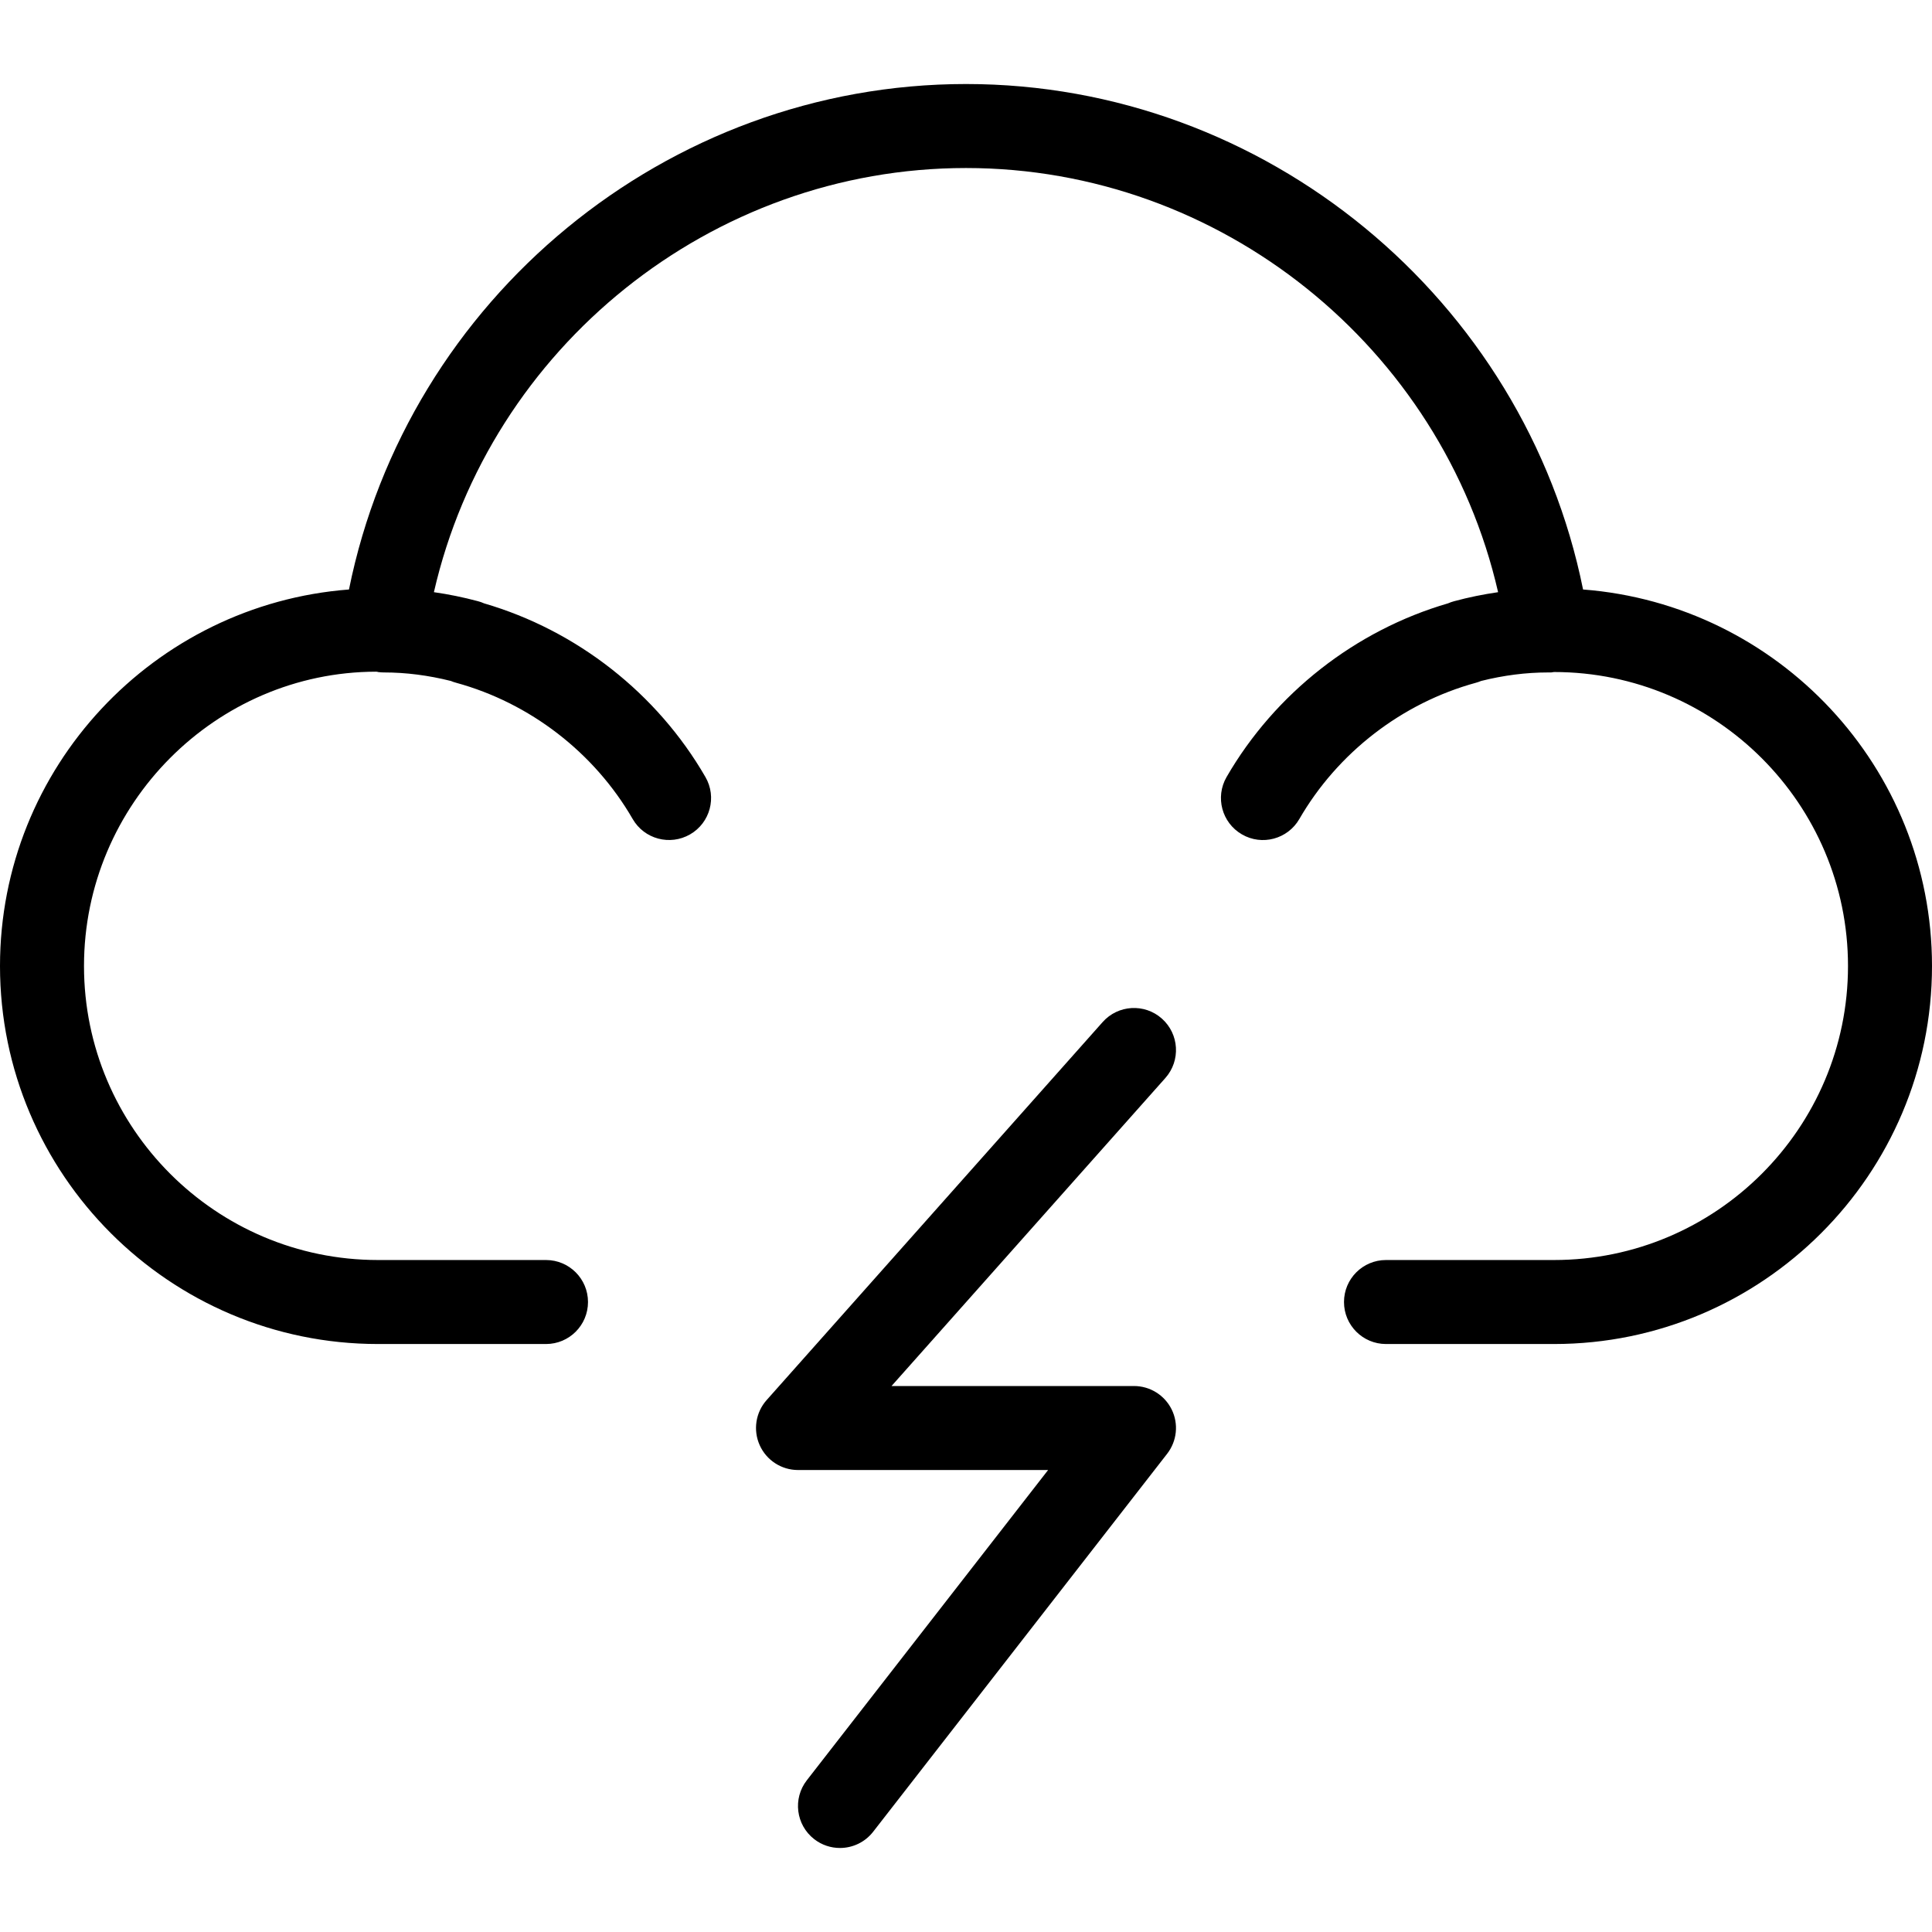
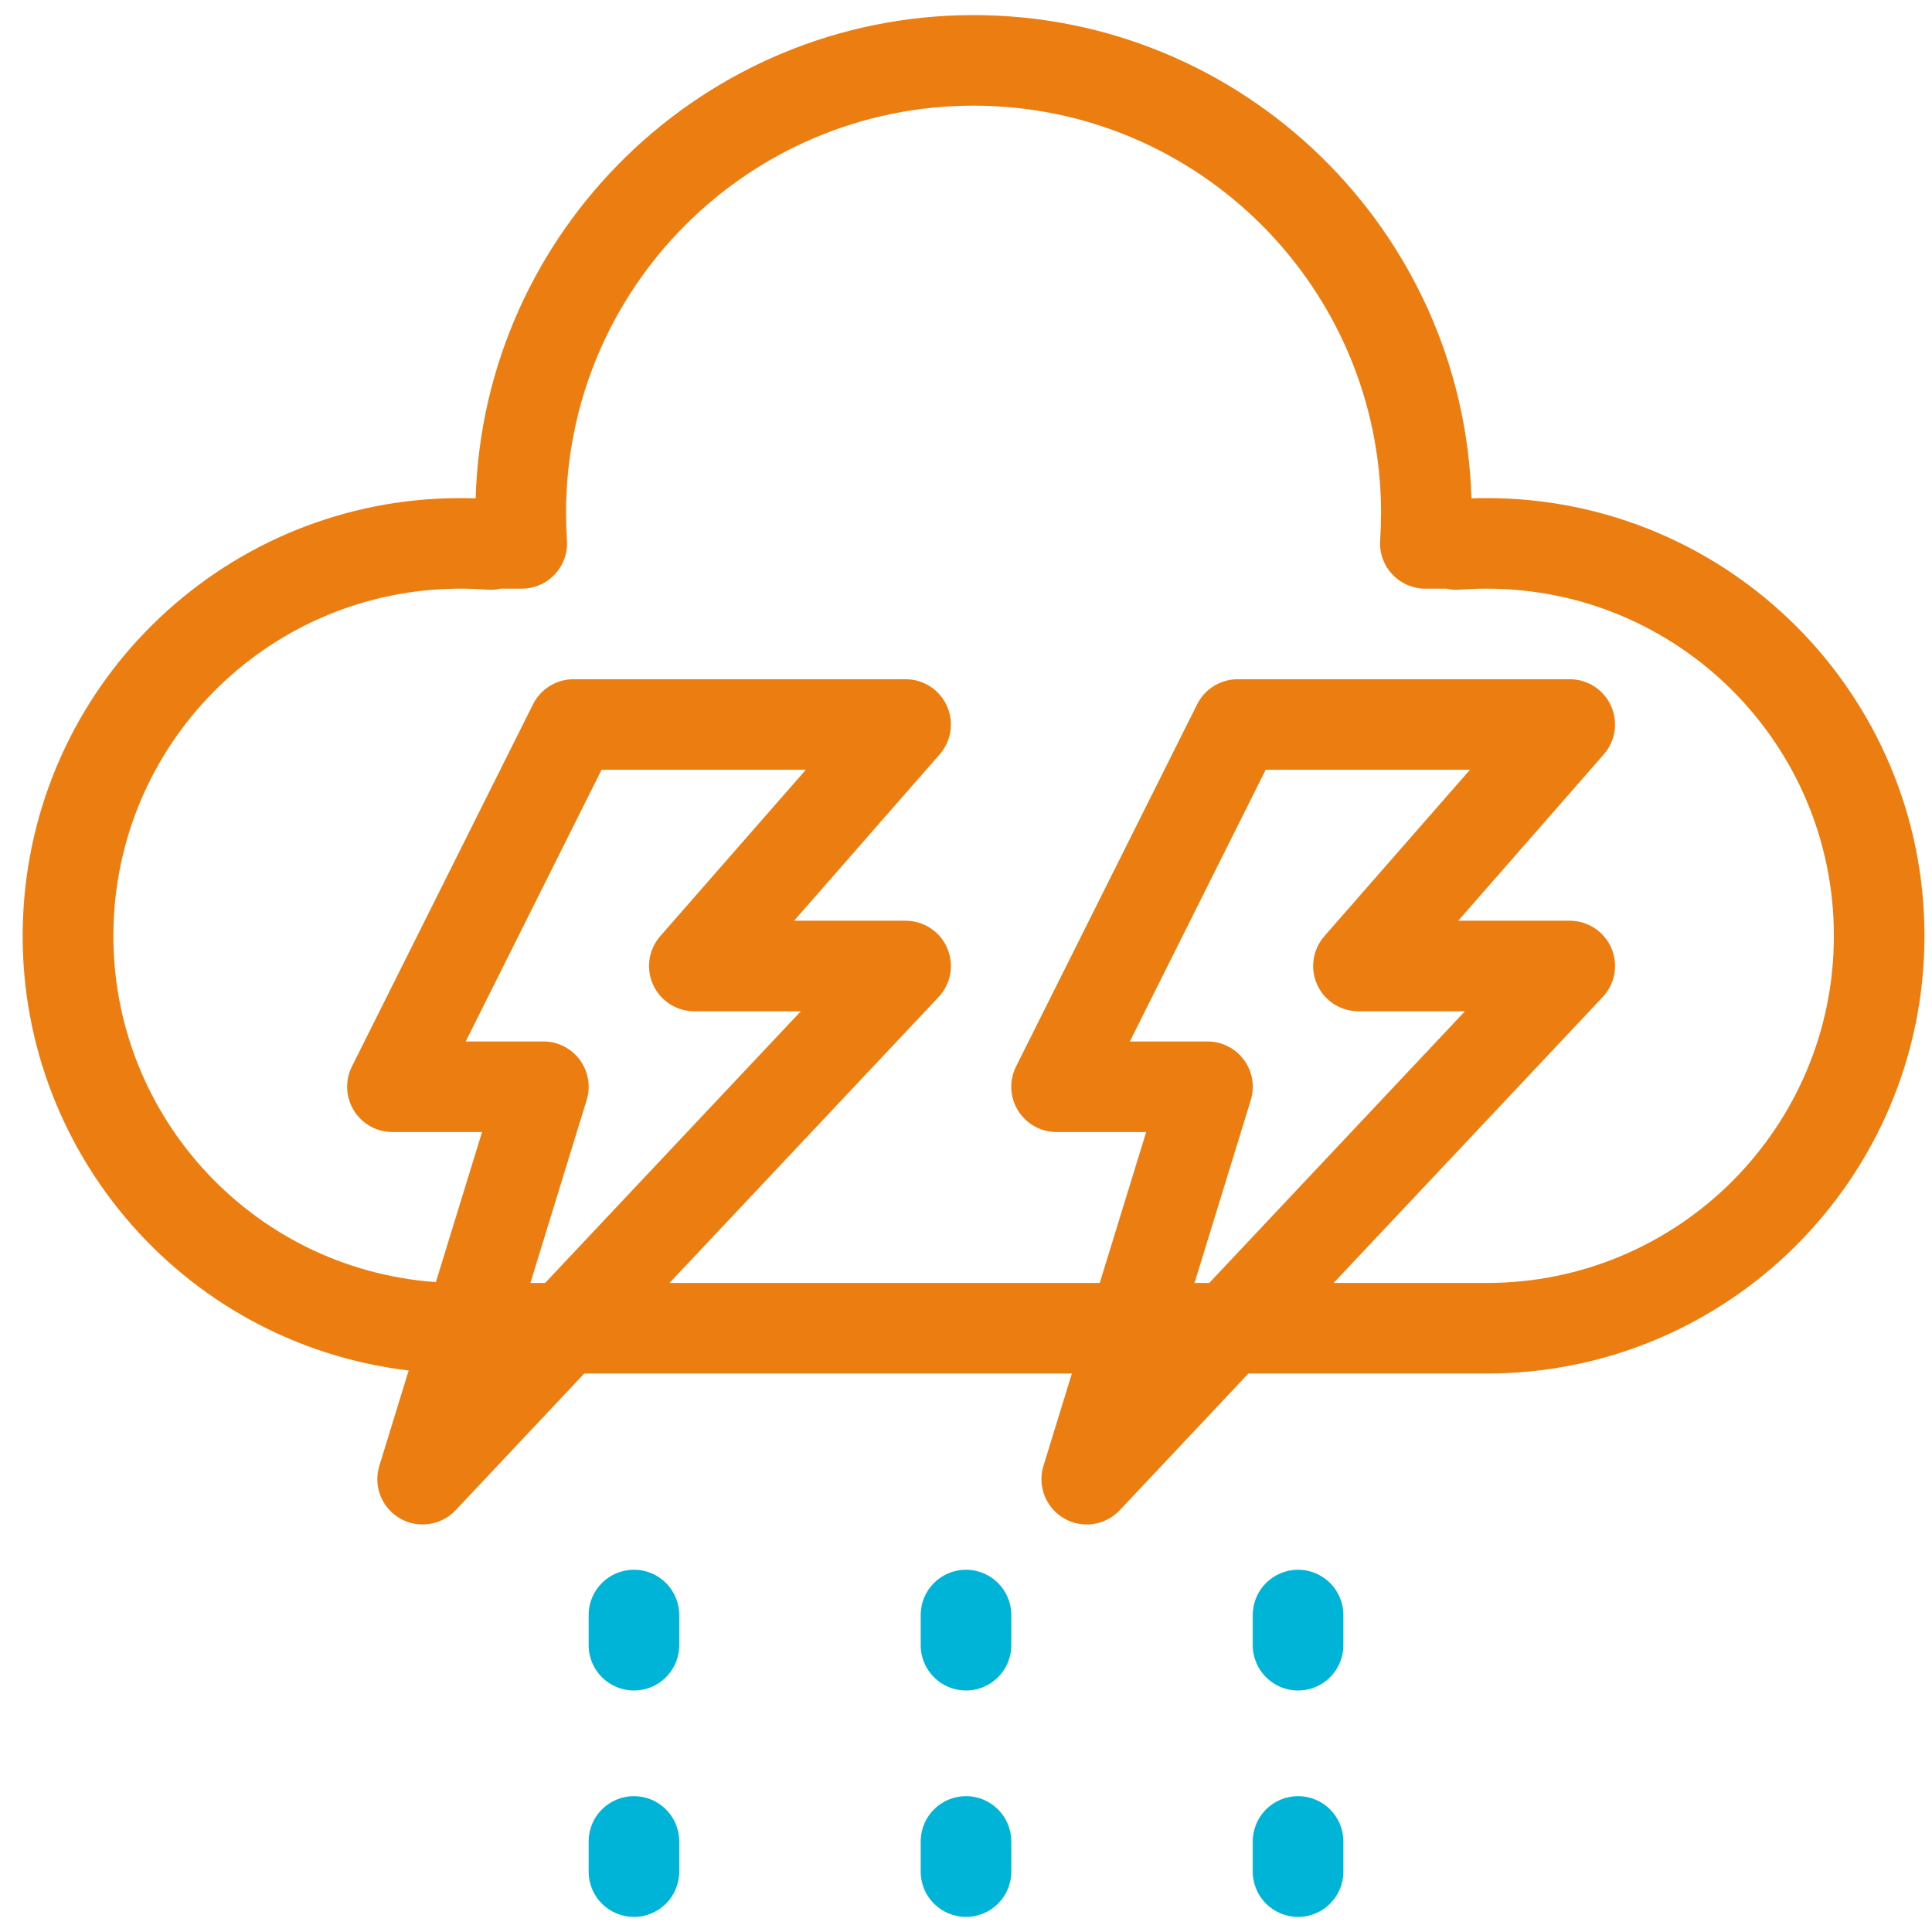
- <svg xmlns="http://www.w3.org/2000/svg" version="1.1" id="Capa_1" x="0px" y="0px" viewBox="0 0 368 368" style="enable-background:new 0 0 368 368;" xml:space="preserve">
-   <g>
-     <g>
-       <path d="M301.536,112.284c-11.176-55.32-60.48-96.28-117.536-96.28c-57.064,0-106.36,40.96-117.528,96.28    C29.352,115.124,0,146.172,0,184.004c0,39.696,32.296,72,72,72h32c4.424,0,8-3.584,8-8c0-4.416-3.576-8-8-8H72    c-30.872,0-56-25.12-56-56s25.128-56,55.616-56.064c0.088,0.016,0.184,0.008,0.272,0.024c0.04,0.008,0.064,0.032,0.104,0.04    c0.376,0.056,0.744,0.08,1.112,0.08c0.008,0,0.016,0,0.024,0c4.168,0,8.456,0.544,12.752,1.624    c0.312,0.136,0.64,0.248,0.976,0.336c14.088,3.848,26.352,13.312,33.656,25.96c2.208,3.832,7.104,5.128,10.928,2.928    c3.832-2.208,5.144-7.104,2.928-10.928c-9.2-15.936-24.52-27.936-42.168-33.08c-0.368-0.168-0.752-0.304-1.152-0.408    c-2.8-0.752-5.6-1.32-8.4-1.72c10.68-46.608,52.8-80.792,101.352-80.792c48.544,0,90.672,34.184,101.352,80.792    c-2.8,0.408-5.608,0.968-8.4,1.728c-0.392,0.104-0.768,0.24-1.136,0.4c-17.64,5.136-32.968,17.144-42.184,33.08    c-2.208,3.832-0.896,8.72,2.928,10.928c3.816,2.216,8.712,0.904,10.928-2.92c7.312-12.656,19.576-22.12,33.656-25.968    c0.328-0.096,0.656-0.2,0.968-0.336c4.296-1.08,8.584-1.624,12.768-1.624c0.512,0.008,0.616,0.024,1.12-0.08    c30.872,0,56,25.12,56,56s-25.128,56-56,56h-32c-4.424,0-8,3.584-8,8c0,4.416,3.576,8,8,8h32c39.704,0,72-32.304,72-72    C368,146.172,338.656,115.132,301.536,112.284z" />
+ <svg xmlns="http://www.w3.org/2000/svg" viewBox="0 0 512 512" width="512" height="512">
+   <g id="_04-thunder" data-name="04-thunder">
+     <g id="linear_color" data-name="linear color">
+       <path fill="#ec7d10" d="M394,132c-1.348,0-2.7.023-4.058.07C387.856,61.1,329.47,4,258,4S128.144,61.1,126.058,132.07c-1.355-.047-2.71-.07-4.058-.07a116,116,0,0,0-13.69,231.188l-7.78,25.283a12,12,0,0,0,20.208,11.754L154.832,364H284.06l-7.53,24.471a12,12,0,0,0,20.208,11.754L330.832,364H394a116,116,0,0,0,0-232ZM153.652,280.871A12,12,0,0,0,144,276H123.416l36-72h54.139l-38.586,44.1A12,12,0,0,0,184,268h28.227l-67.765,72h-3.907l14.915-48.471A12,12,0,0,0,153.652,280.871Zm176,0A12,12,0,0,0,320,276H299.416l36-72h54.139l-38.586,44.1A12,12,0,0,0,360,268h28.227l-67.765,72h-3.907l14.915-48.471A12,12,0,0,0,329.652,280.871ZM394,340H353.42l71.318-75.775A12,12,0,0,0,416,244H386.445l38.586-44.1A12,12,0,0,0,416,180H328a12,12,0,0,0-10.733,6.633l-48,96A12,12,0,0,0,280,300h23.753l-12.308,40H177.42l71.318-75.775A12,12,0,0,0,240,244H210.445l38.586-44.1A12,12,0,0,0,240,180H152a12,12,0,0,0-10.733,6.633l-48,96A12,12,0,0,0,104,300h23.753l-12.237,39.768A92,92,0,0,1,122,156c2.358,0,4.744.09,7.091.269a11.953,11.953,0,0,0,3.59-.269h5.59a12,12,0,0,0,11.975-12.787c-.163-2.48-.246-4.907-.246-7.213a108,108,0,0,1,216,0c0,2.306-.083,4.733-.246,7.213A12,12,0,0,0,377.729,156h5.59a11.948,11.948,0,0,0,3.59.269c2.347-.179,4.733-.269,7.091-.269a92,92,0,0,1,0,184Z" />
+       <path fill="#00b4d8" d="M344,416a12,12,0,0,0-12,12v8a12,12,0,0,0,24,0v-8A12,12,0,0,0,344,416Z" />
+       <path fill="#00b4d8" d="M344,476a12,12,0,0,0-12,12v8a12,12,0,0,0,24,0v-8A12,12,0,0,0,344,476Z" />
+       <path fill="#00b4d8" d="M256,416a12,12,0,0,0-12,12v8a12,12,0,0,0,24,0v-8A12,12,0,0,0,256,416Z" />
+       <path fill="#00b4d8" d="M256,476a12,12,0,0,0-12,12v8a12,12,0,0,0,24,0v-8A12,12,0,0,0,256,476Z" />
+       <path fill="#00b4d8" d="M168,416a12,12,0,0,0-12,12v8a12,12,0,0,0,24,0v-8A12,12,0,0,0,168,416Z" />
+       <path fill="#00b4d8" d="M168,476a12,12,0,0,0-12,12v8a12,12,0,0,0,24,0v-8A12,12,0,0,0,168,476Z" />
    </g>
  </g>
-   <g>
-     <g>
-       <path d="M216,264.004h-46.184l52.168-58.68c2.928-3.312,2.632-8.36-0.672-11.304c-3.296-2.936-8.36-2.64-11.288,0.664l-64,72    c-2.096,2.352-2.608,5.72-1.32,8.592c1.288,2.872,4.144,4.728,7.296,4.728h47.64l-45.952,59.088    c-2.72,3.488-2.088,8.512,1.4,11.224c1.464,1.136,3.192,1.68,4.904,1.68c2.384,0,4.744-1.064,6.32-3.088l56-72    c1.872-2.408,2.216-5.68,0.872-8.424C221.84,265.748,219.056,264.004,216,264.004z" />
-     </g>
-   </g>
-   <g>
- </g>
-   <g>
- </g>
-   <g>
- </g>
-   <g>
- </g>
-   <g>
- </g>
-   <g>
- </g>
-   <g>
- </g>
-   <g>
- </g>
-   <g>
- </g>
-   <g>
- </g>
-   <g>
- </g>
-   <g>
- </g>
-   <g>
- </g>
-   <g>
- </g>
-   <g>
- </g>
</svg>
